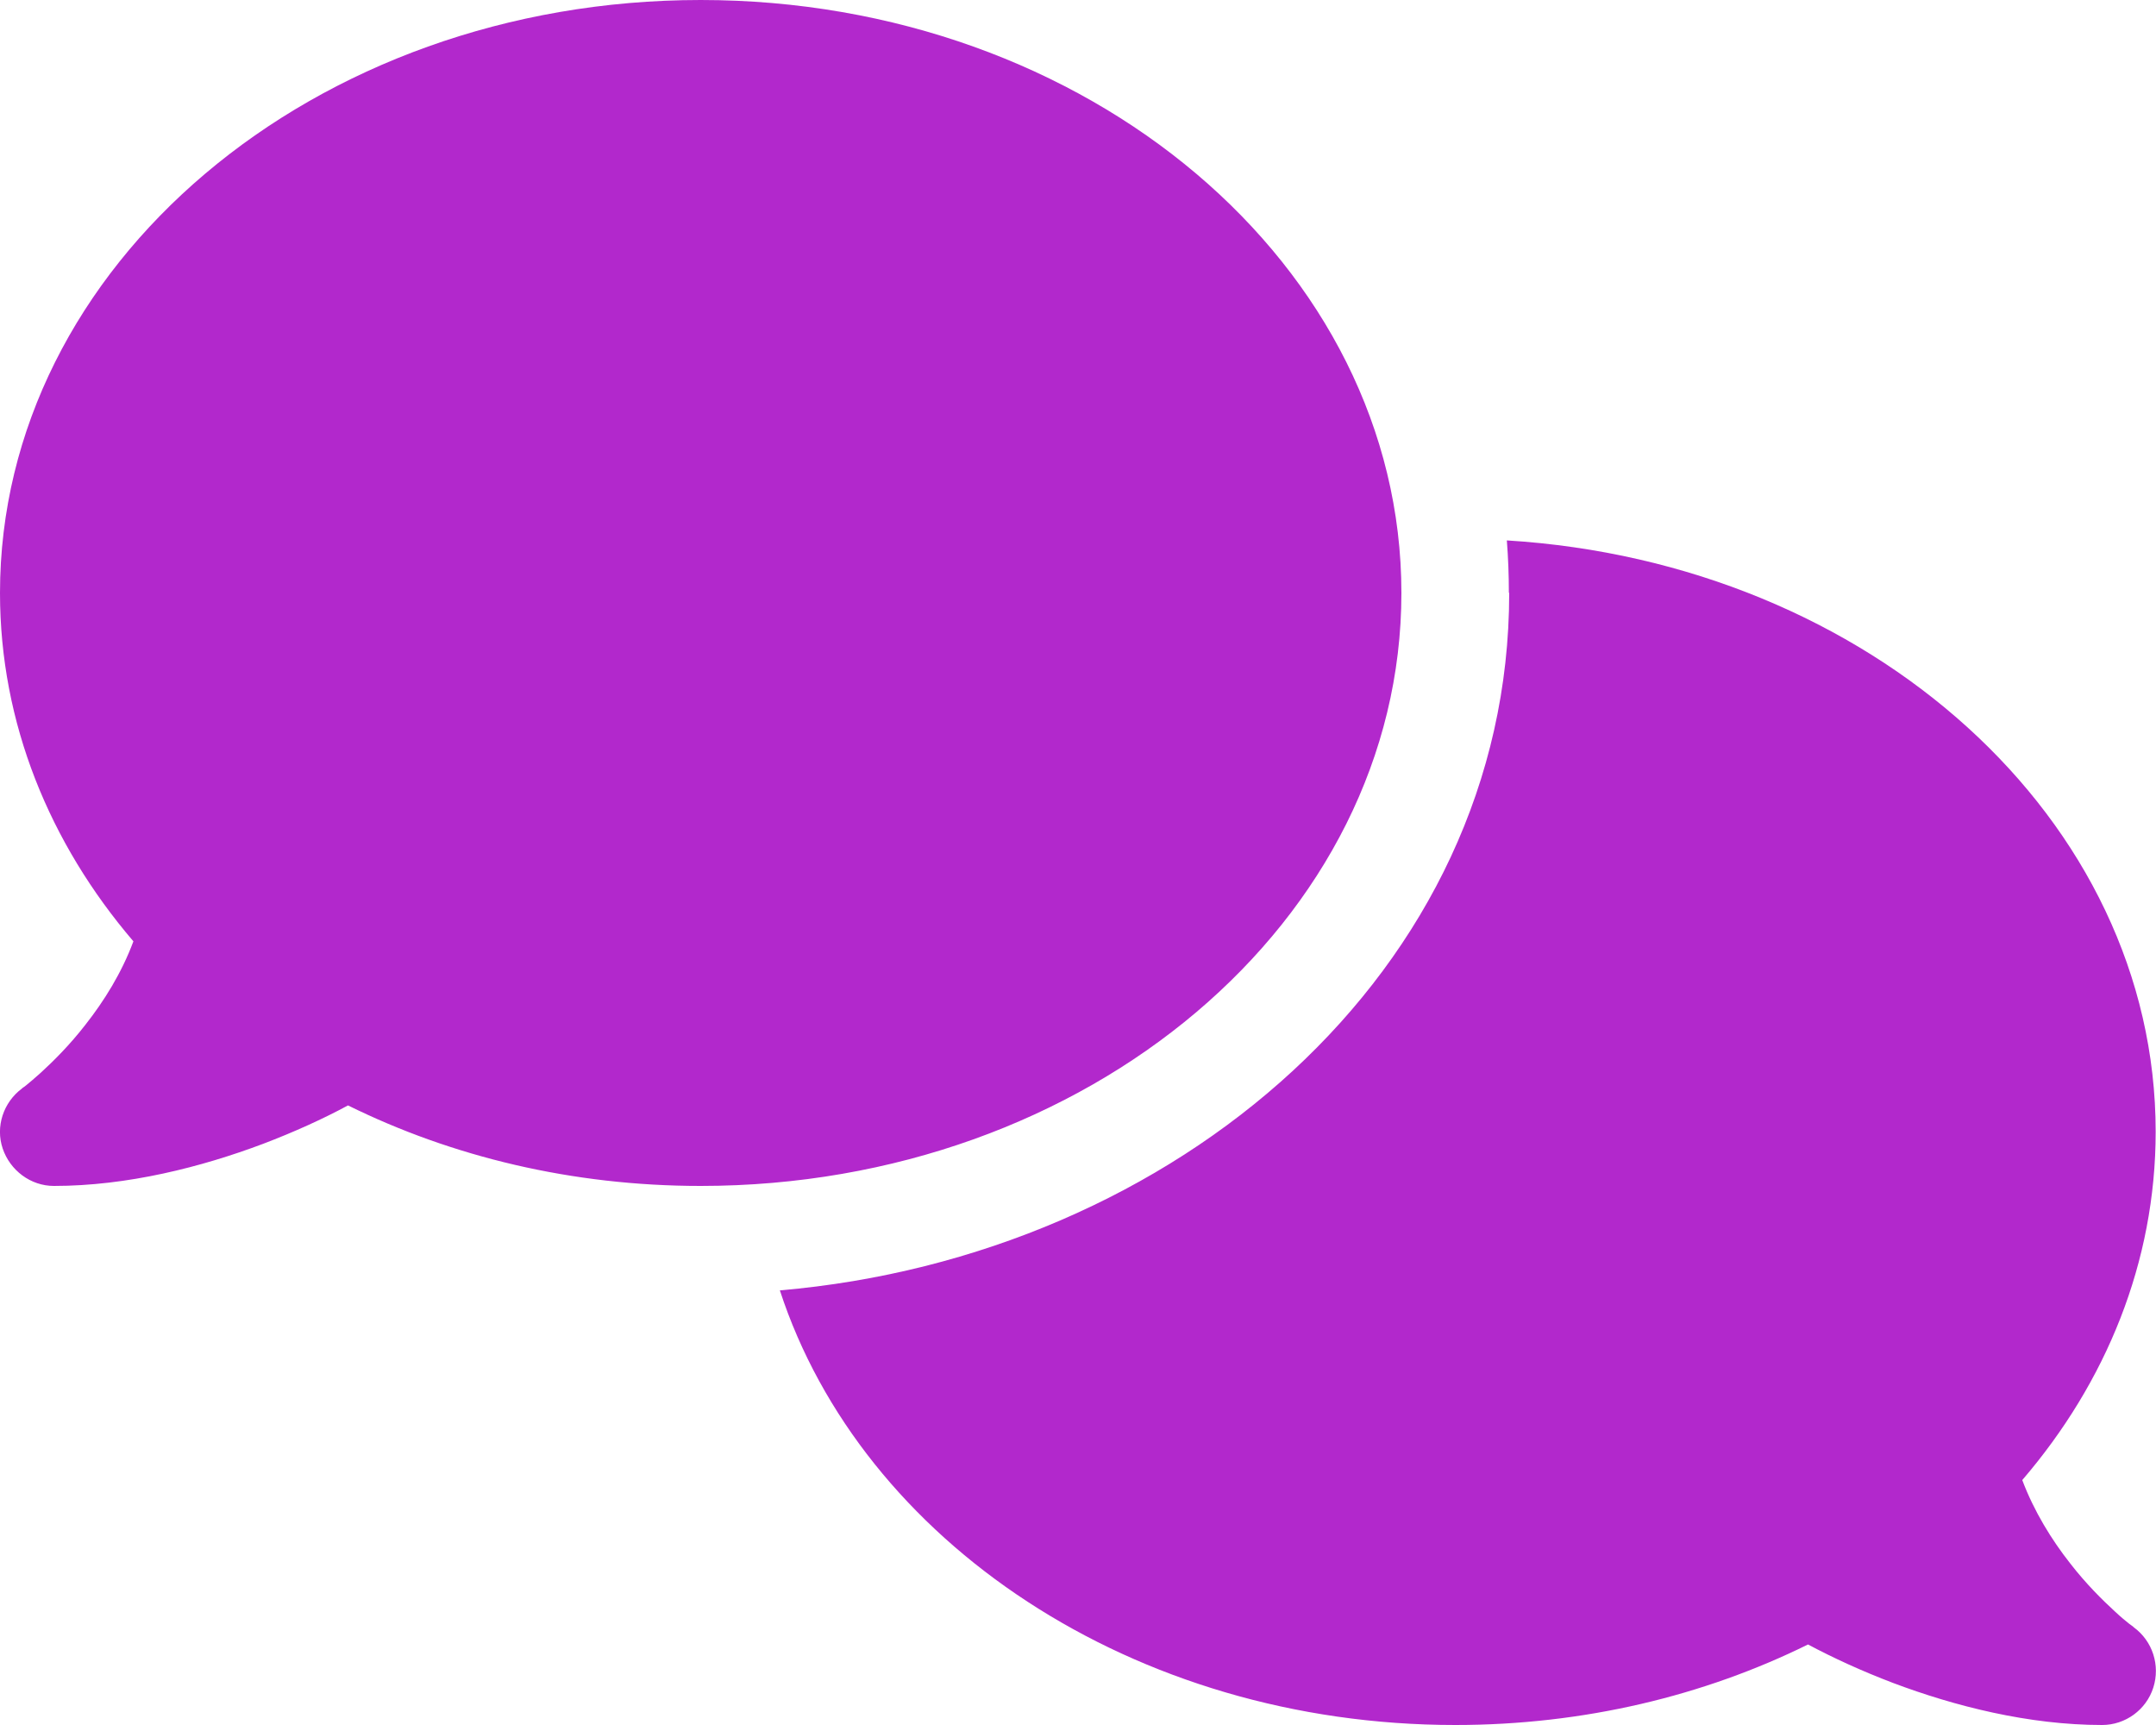
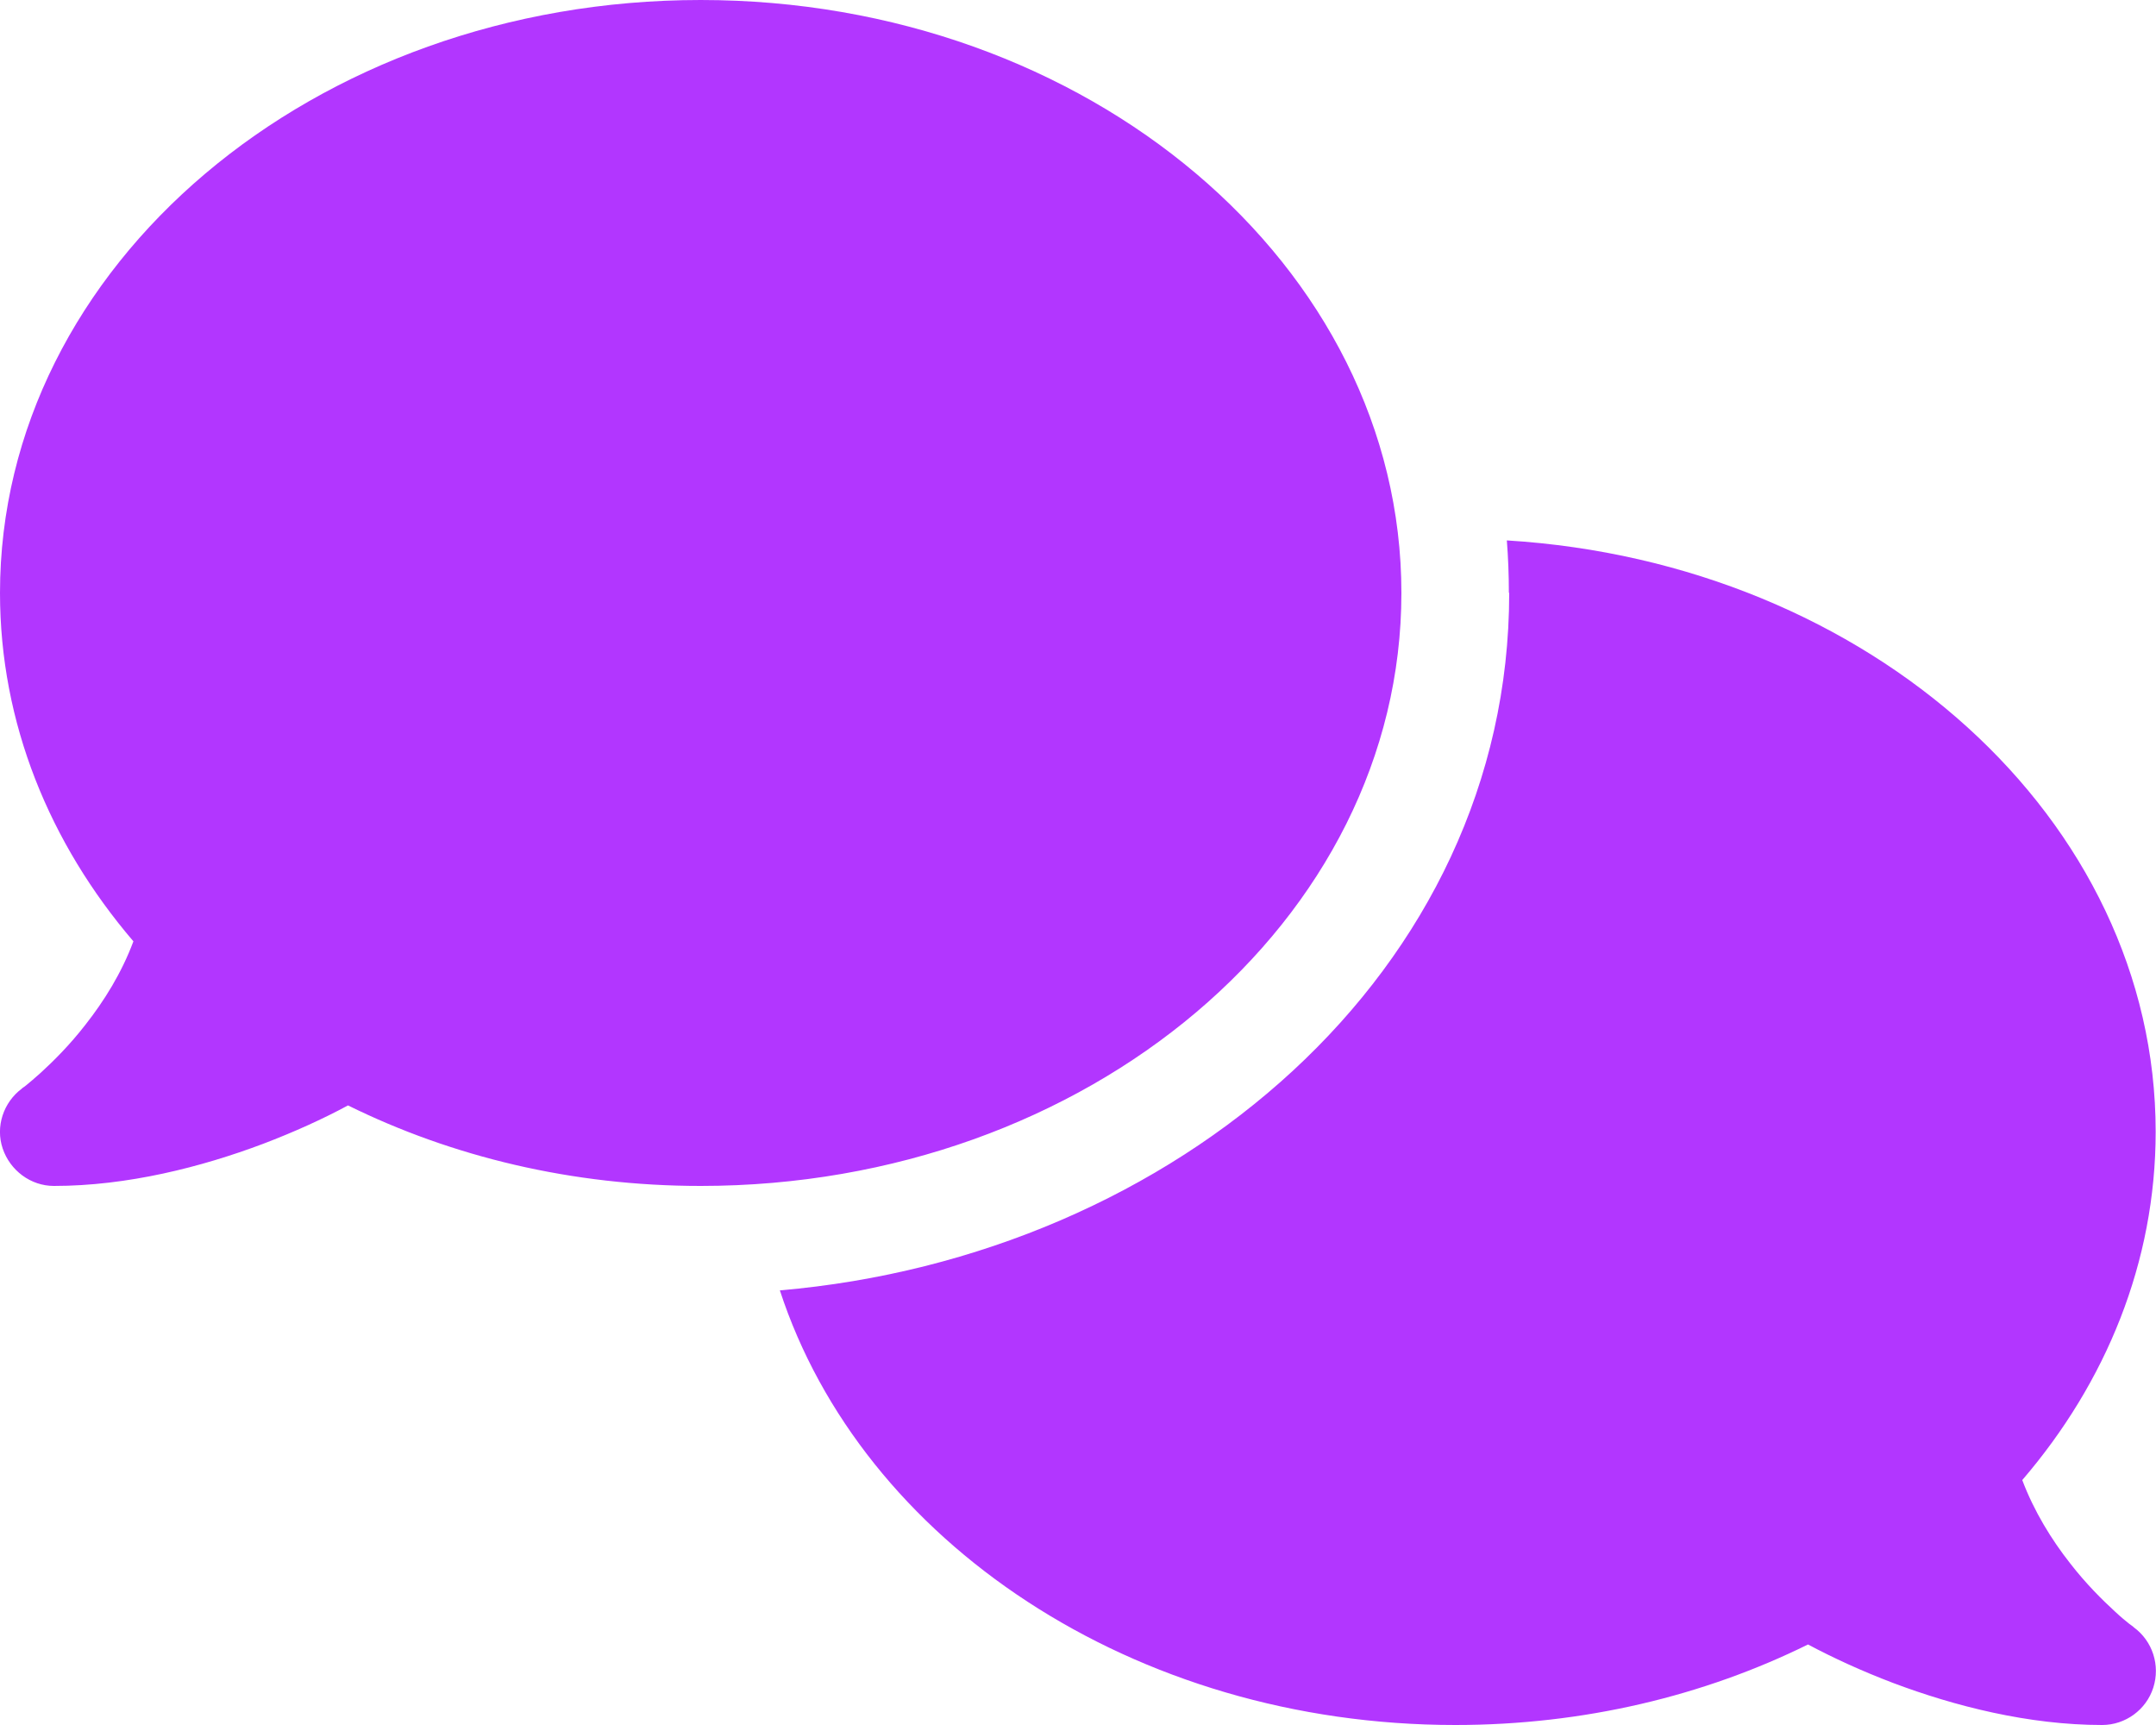
<svg xmlns="http://www.w3.org/2000/svg" height="25" width="31.25" viewBox="0 0 640 512">
-   <path fill="#B228CC" d="M208 352c114.9 0 208-78.8 208-176S322.9 0 208 0S0 78.8 0 176c0 38.6 14.7 74.3 39.6 103.4c-3.5 9.4-8.7 17.7-14.2 24.7c-4.8 6.2-9.7 11-13.3 14.3c-1.8 1.6-3.3 2.9-4.3 3.7c-.5 .4-.9 .7-1.1 .8l-.2 .2s0 0 0 0s0 0 0 0C1 327.2-1.4 334.4 .8 340.9S9.1 352 16 352c21.8 0 43.8-5.6 62.1-12.5c9.2-3.5 17.8-7.4 25.2-11.4C134.1 343.3 169.8 352 208 352zM448 176c0 112.3-99.1 196.9-216.5 207C255.8 457.4 336.4 512 432 512c38.2 0 73.9-8.7 104.7-23.9c7.5 4 16 7.9 25.2 11.4c18.3 6.9 40.3 12.5 62.1 12.5c6.9 0 13.1-4.5 15.2-11.1c2.1-6.6-.2-13.8-5.8-17.9c0 0 0 0 0 0s0 0 0 0l-.2-.2c-.2-.2-.6-.4-1.1-.8c-1-.8-2.5-2-4.3-3.7c-3.6-3.3-8.5-8.1-13.3-14.3c-5.5-7-10.7-15.4-14.2-24.7c24.9-29 39.6-64.7 39.6-103.4c0-92.8-84.9-168.9-192.6-175.5c.4 5.1 .6 10.3 .6 15.5z" />
+   <path fill="#B236FF" d="M208 352c114.9 0 208-78.8 208-176S322.9 0 208 0S0 78.8 0 176c0 38.6 14.7 74.3 39.6 103.4c-3.5 9.4-8.7 17.7-14.2 24.7c-4.8 6.2-9.7 11-13.3 14.3c-1.8 1.6-3.3 2.9-4.3 3.7c-.5 .4-.9 .7-1.1 .8l-.2 .2s0 0 0 0s0 0 0 0C1 327.2-1.4 334.4 .8 340.9S9.1 352 16 352c21.8 0 43.8-5.6 62.1-12.5c9.2-3.5 17.8-7.4 25.2-11.4C134.1 343.3 169.8 352 208 352zM448 176c0 112.3-99.1 196.9-216.5 207C255.8 457.4 336.4 512 432 512c38.2 0 73.9-8.7 104.7-23.9c7.5 4 16 7.9 25.2 11.4c18.3 6.9 40.3 12.5 62.1 12.5c6.9 0 13.1-4.5 15.2-11.1c2.1-6.6-.2-13.8-5.8-17.9c0 0 0 0 0 0s0 0 0 0l-.2-.2c-.2-.2-.6-.4-1.1-.8c-1-.8-2.5-2-4.3-3.7c-3.6-3.3-8.5-8.1-13.3-14.3c-5.5-7-10.7-15.4-14.2-24.7c24.9-29 39.6-64.7 39.6-103.4c0-92.8-84.9-168.9-192.6-175.5c.4 5.1 .6 10.3 .6 15.5z" />
</svg>
